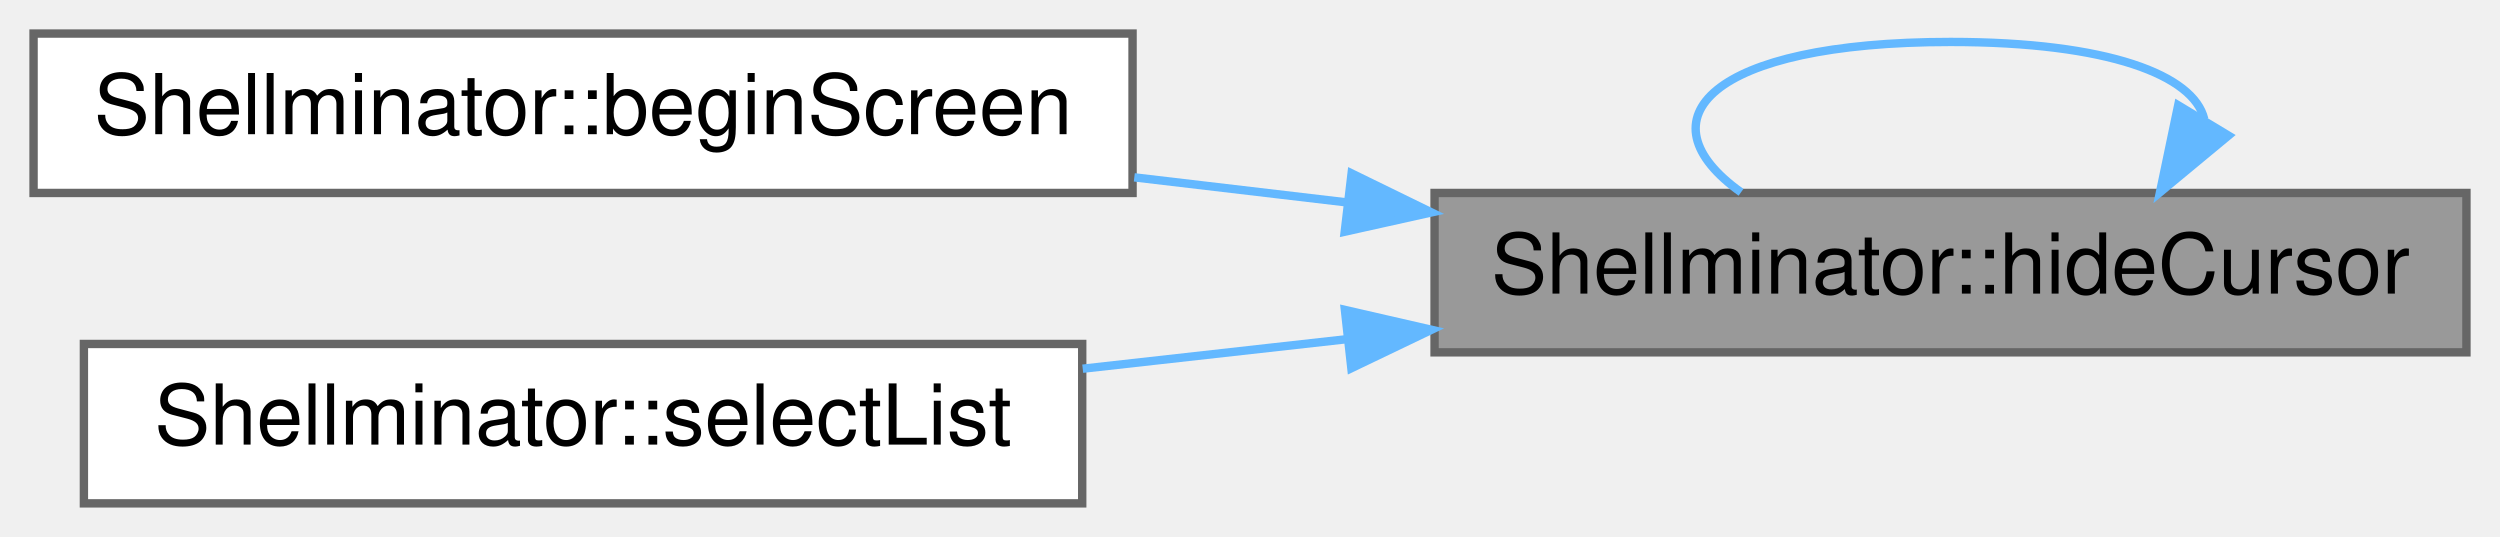
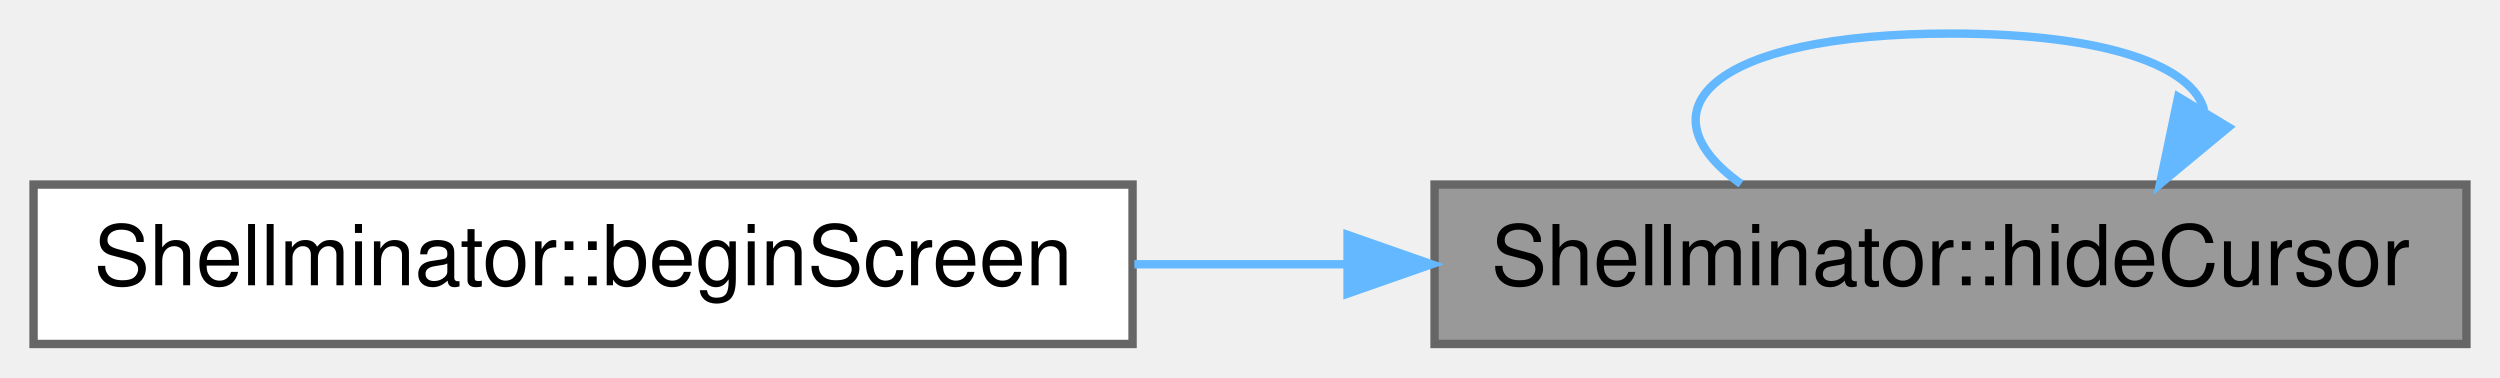
- <svg xmlns="http://www.w3.org/2000/svg" xmlns:xlink="http://www.w3.org/1999/xlink" width="298pt" height="64pt" viewBox="0.00 0.00 298.00 64.00">
-   <g id="graph0" class="graph" transform="scale(1 1) rotate(0) translate(4 60)">
+ <svg xmlns="http://www.w3.org/2000/svg" xmlns:xlink="http://www.w3.org/1999/xlink" width="298pt" height="45pt" viewBox="0.00 0.00 298.00 45.00">
+   <g id="graph0" class="graph" transform="scale(1 1) rotate(0) translate(4 41)">
    <g id="node1" class="node">
      <g id="a_node1">
        <a xlink:title="Hide the cursor.">
-           <polygon fill="#999999" stroke="#666666" points="290,-37 167,-37 167,-18 290,-18 290,-37" />
-           <text text-anchor="middle" x="228.5" y="-25" font-family="Helvetica,sans-Serif" font-size="10.00">Shellminator::hideCursor</text>
+           <polygon fill="#999999" stroke="#666666" points="290,-19 167,-19 167,0 290,0 290,-19" />
+           <text text-anchor="middle" x="228.5" y="-7" font-family="Helvetica,sans-Serif" font-size="10.00">Shellminator::hideCursor</text>
        </a>
      </g>
    </g>
    <g id="edge2" class="edge">
-       <path fill="none" stroke="#63b8ff" d="M258.74,-45.82C257.48,-51.01 247.4,-55 228.5,-55 199.71,-55 191.38,-45.73 203.53,-37.08" />
-       <polygon fill="#63b8ff" stroke="#63b8ff" points="261.63,-43.84 253.47,-37.08 255.64,-47.45 261.63,-43.84" />
+       <path fill="none" stroke="#63b8ff" d="M258.74,-27.82C257.48,-33.01 247.4,-37 228.5,-37 199.71,-37 191.38,-27.73 203.53,-19.08" />
+       <polygon fill="#63b8ff" stroke="#63b8ff" points="261.63,-25.84 253.47,-19.08 255.64,-29.45 261.63,-25.84" />
    </g>
    <g id="node2" class="node">
      <g id="a_node2">
-         <a xlink:href="class_shellminator.html#afb9fb0cea8cbfb13d5457dd88e5ce4b2" target="_top" xlink:title="Register Screen object to draw.">
-           <polygon fill="white" stroke="#666666" points="131,-56 0,-56 0,-37 131,-37 131,-56" />
-           <text text-anchor="middle" x="65.5" y="-44" font-family="Helvetica,sans-Serif" font-size="10.00">Shellminator::beginScreen</text>
+         <a xlink:href="class_shellminator.html#a614043dd51087e5867950f5a52756681" target="_top" xlink:title="Register Screen object to draw.">
+           <polygon fill="white" stroke="#666666" points="131,-19 0,-19 0,0 131,0 131,-19" />
+           <text text-anchor="middle" x="65.5" y="-7" font-family="Helvetica,sans-Serif" font-size="10.00">Shellminator::beginScreen</text>
        </a>
      </g>
    </g>
    <g id="edge1" class="edge">
-       <path fill="none" stroke="#63b8ff" d="M156.47,-35.88C148.07,-36.87 139.52,-37.88 131.21,-38.86" />
-       <polygon fill="#63b8ff" stroke="#63b8ff" points="157.11,-39.33 166.63,-34.68 156.29,-32.38 157.11,-39.33" />
-     </g>
-     <g id="node3" class="node">
-       <g id="a_node3">
-         <a xlink:href="class_shellminator.html#abda51506ee9282323c3365bcb8d8a7cd" target="_top" xlink:title="Select list.">
-           <polygon fill="white" stroke="#666666" points="125,-19 6,-19 6,0 125,0 125,-19" />
-           <text text-anchor="middle" x="65.5" y="-7" font-family="Helvetica,sans-Serif" font-size="10.00">Shellminator::selectList</text>
-         </a>
-       </g>
-     </g>
-     <g id="edge3" class="edge">
-       <path fill="none" stroke="#63b8ff" d="M156.62,-19.58C146.07,-18.4 135.31,-17.19 125.06,-16.05" />
-       <polygon fill="#63b8ff" stroke="#63b8ff" points="156.31,-23.06 166.63,-20.69 157.08,-16.11 156.31,-23.06" />
+       <path fill="none" stroke="#63b8ff" d="M156.47,-9.5C148.07,-9.5 139.52,-9.5 131.21,-9.5" />
+       <polygon fill="#63b8ff" stroke="#63b8ff" points="156.63,-13 166.63,-9.5 156.63,-6 156.63,-13" />
    </g>
  </g>
</svg>
